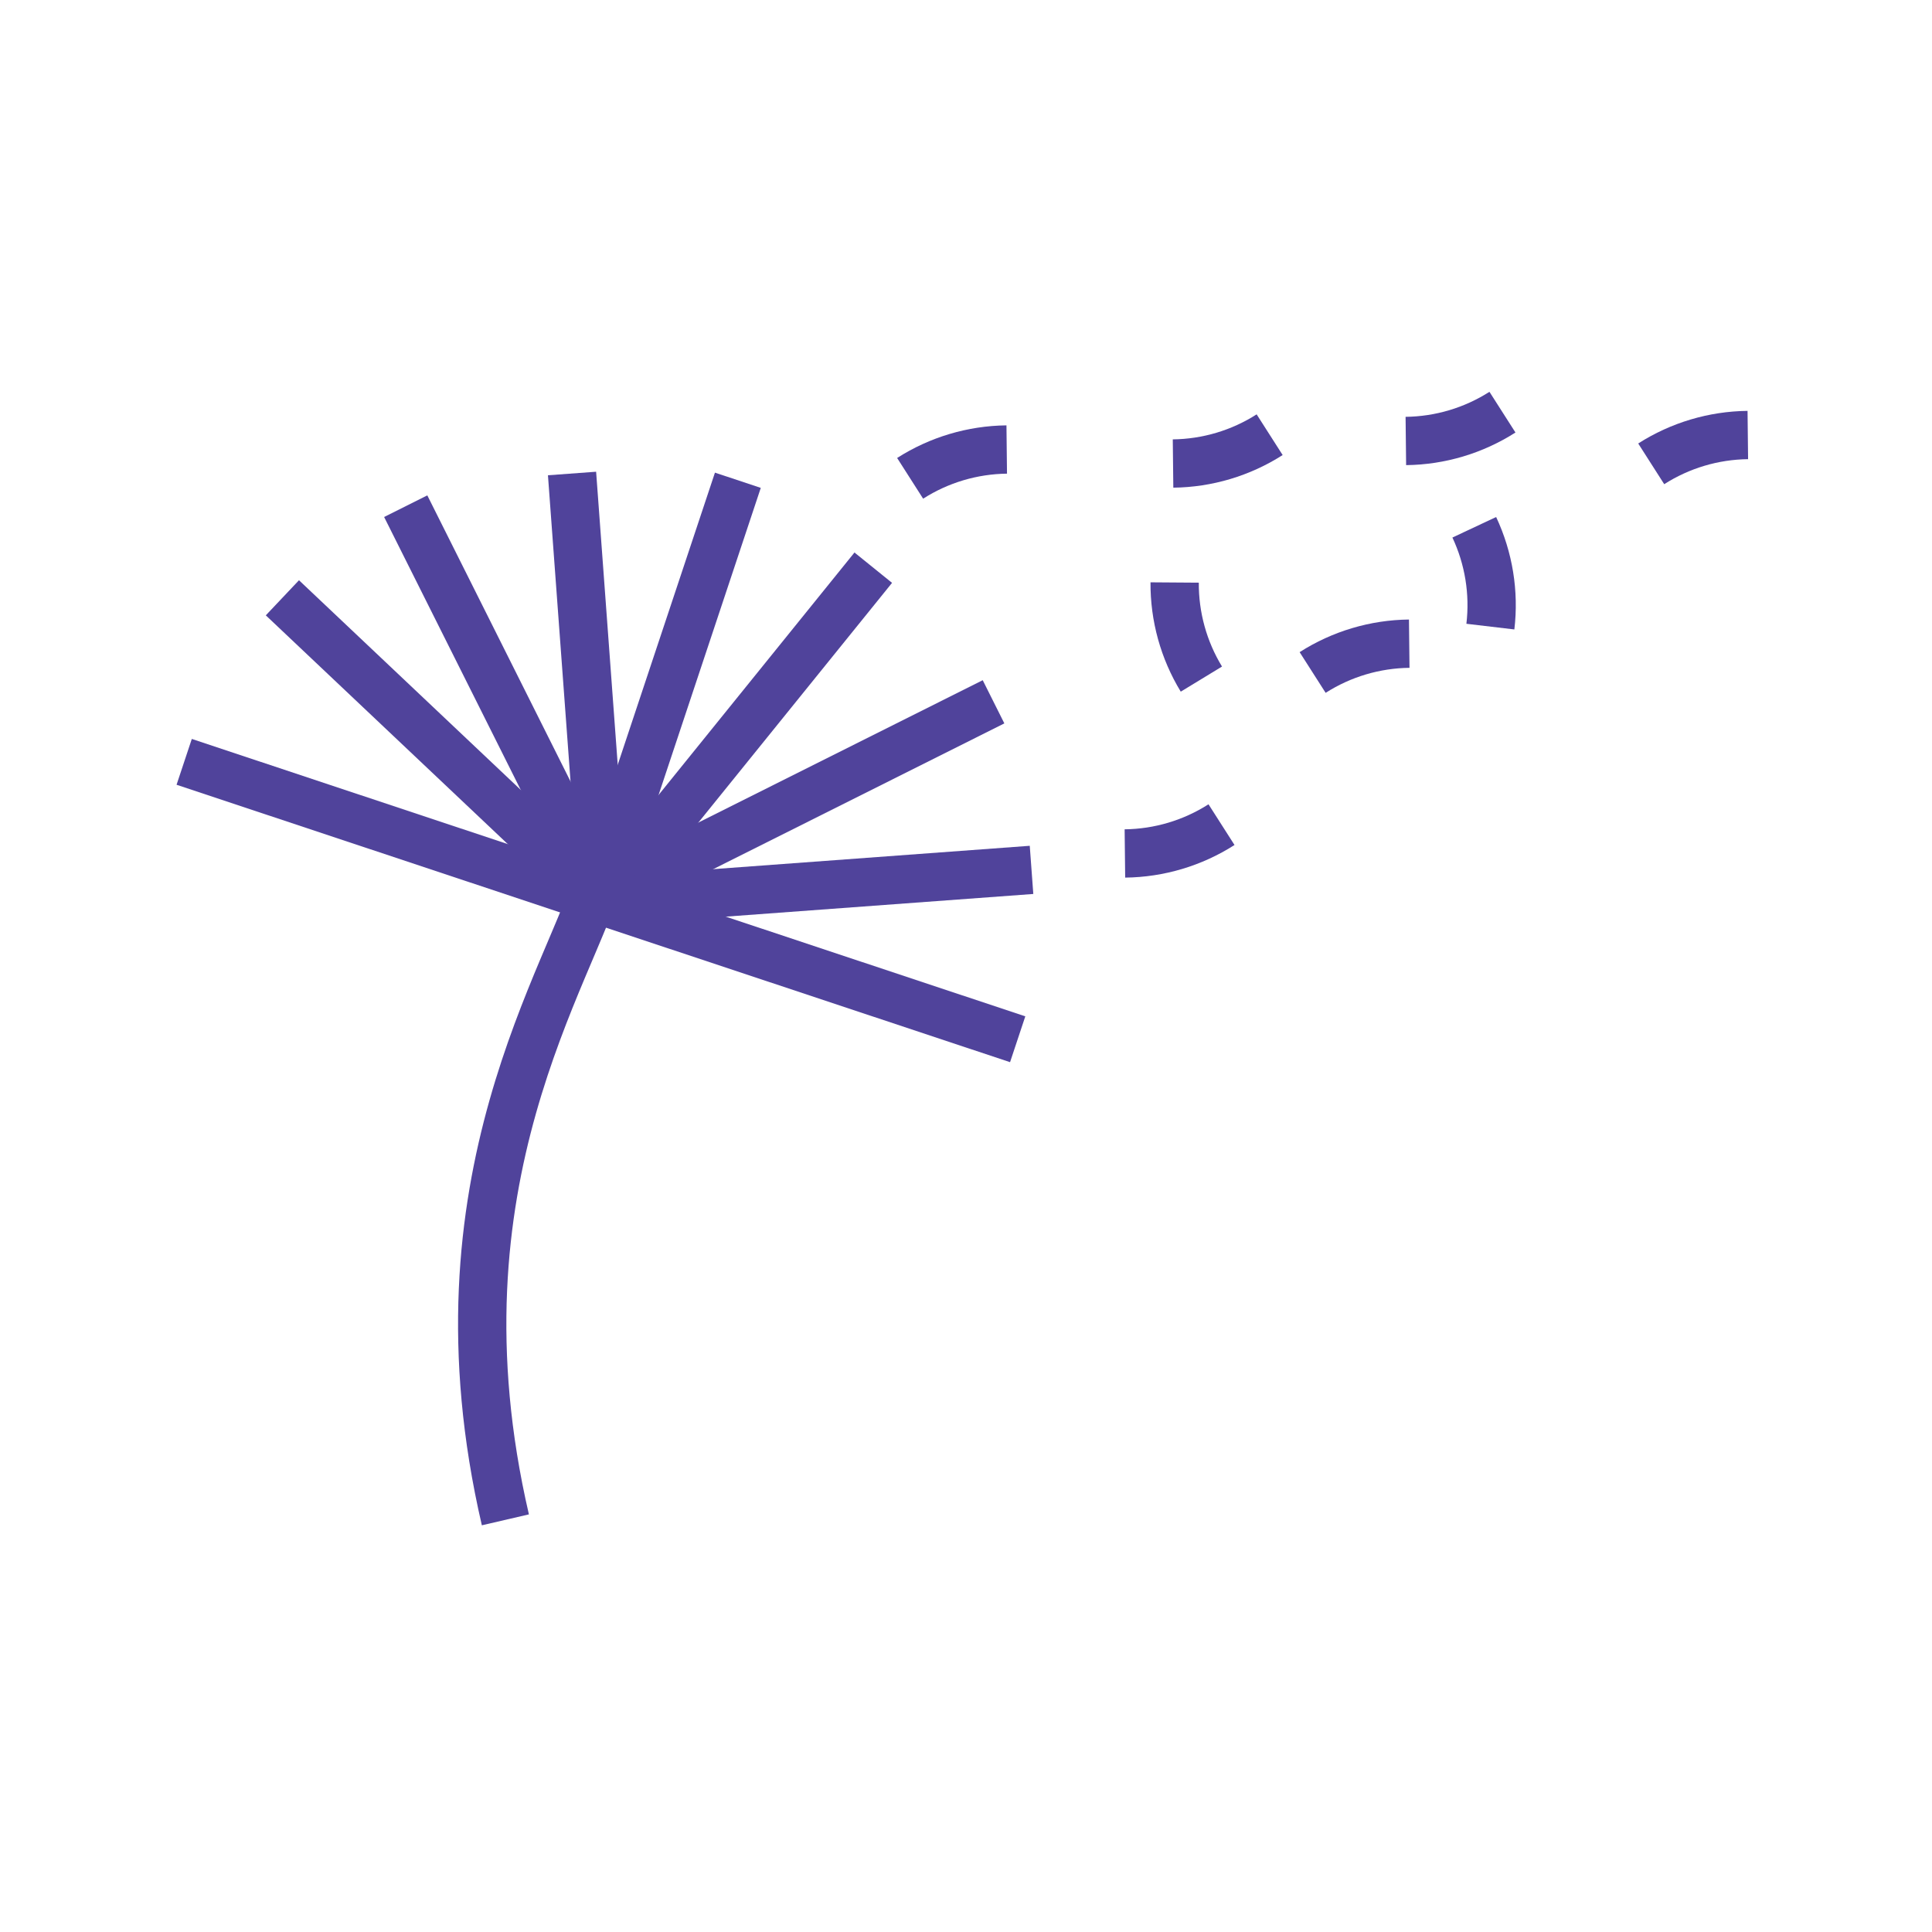
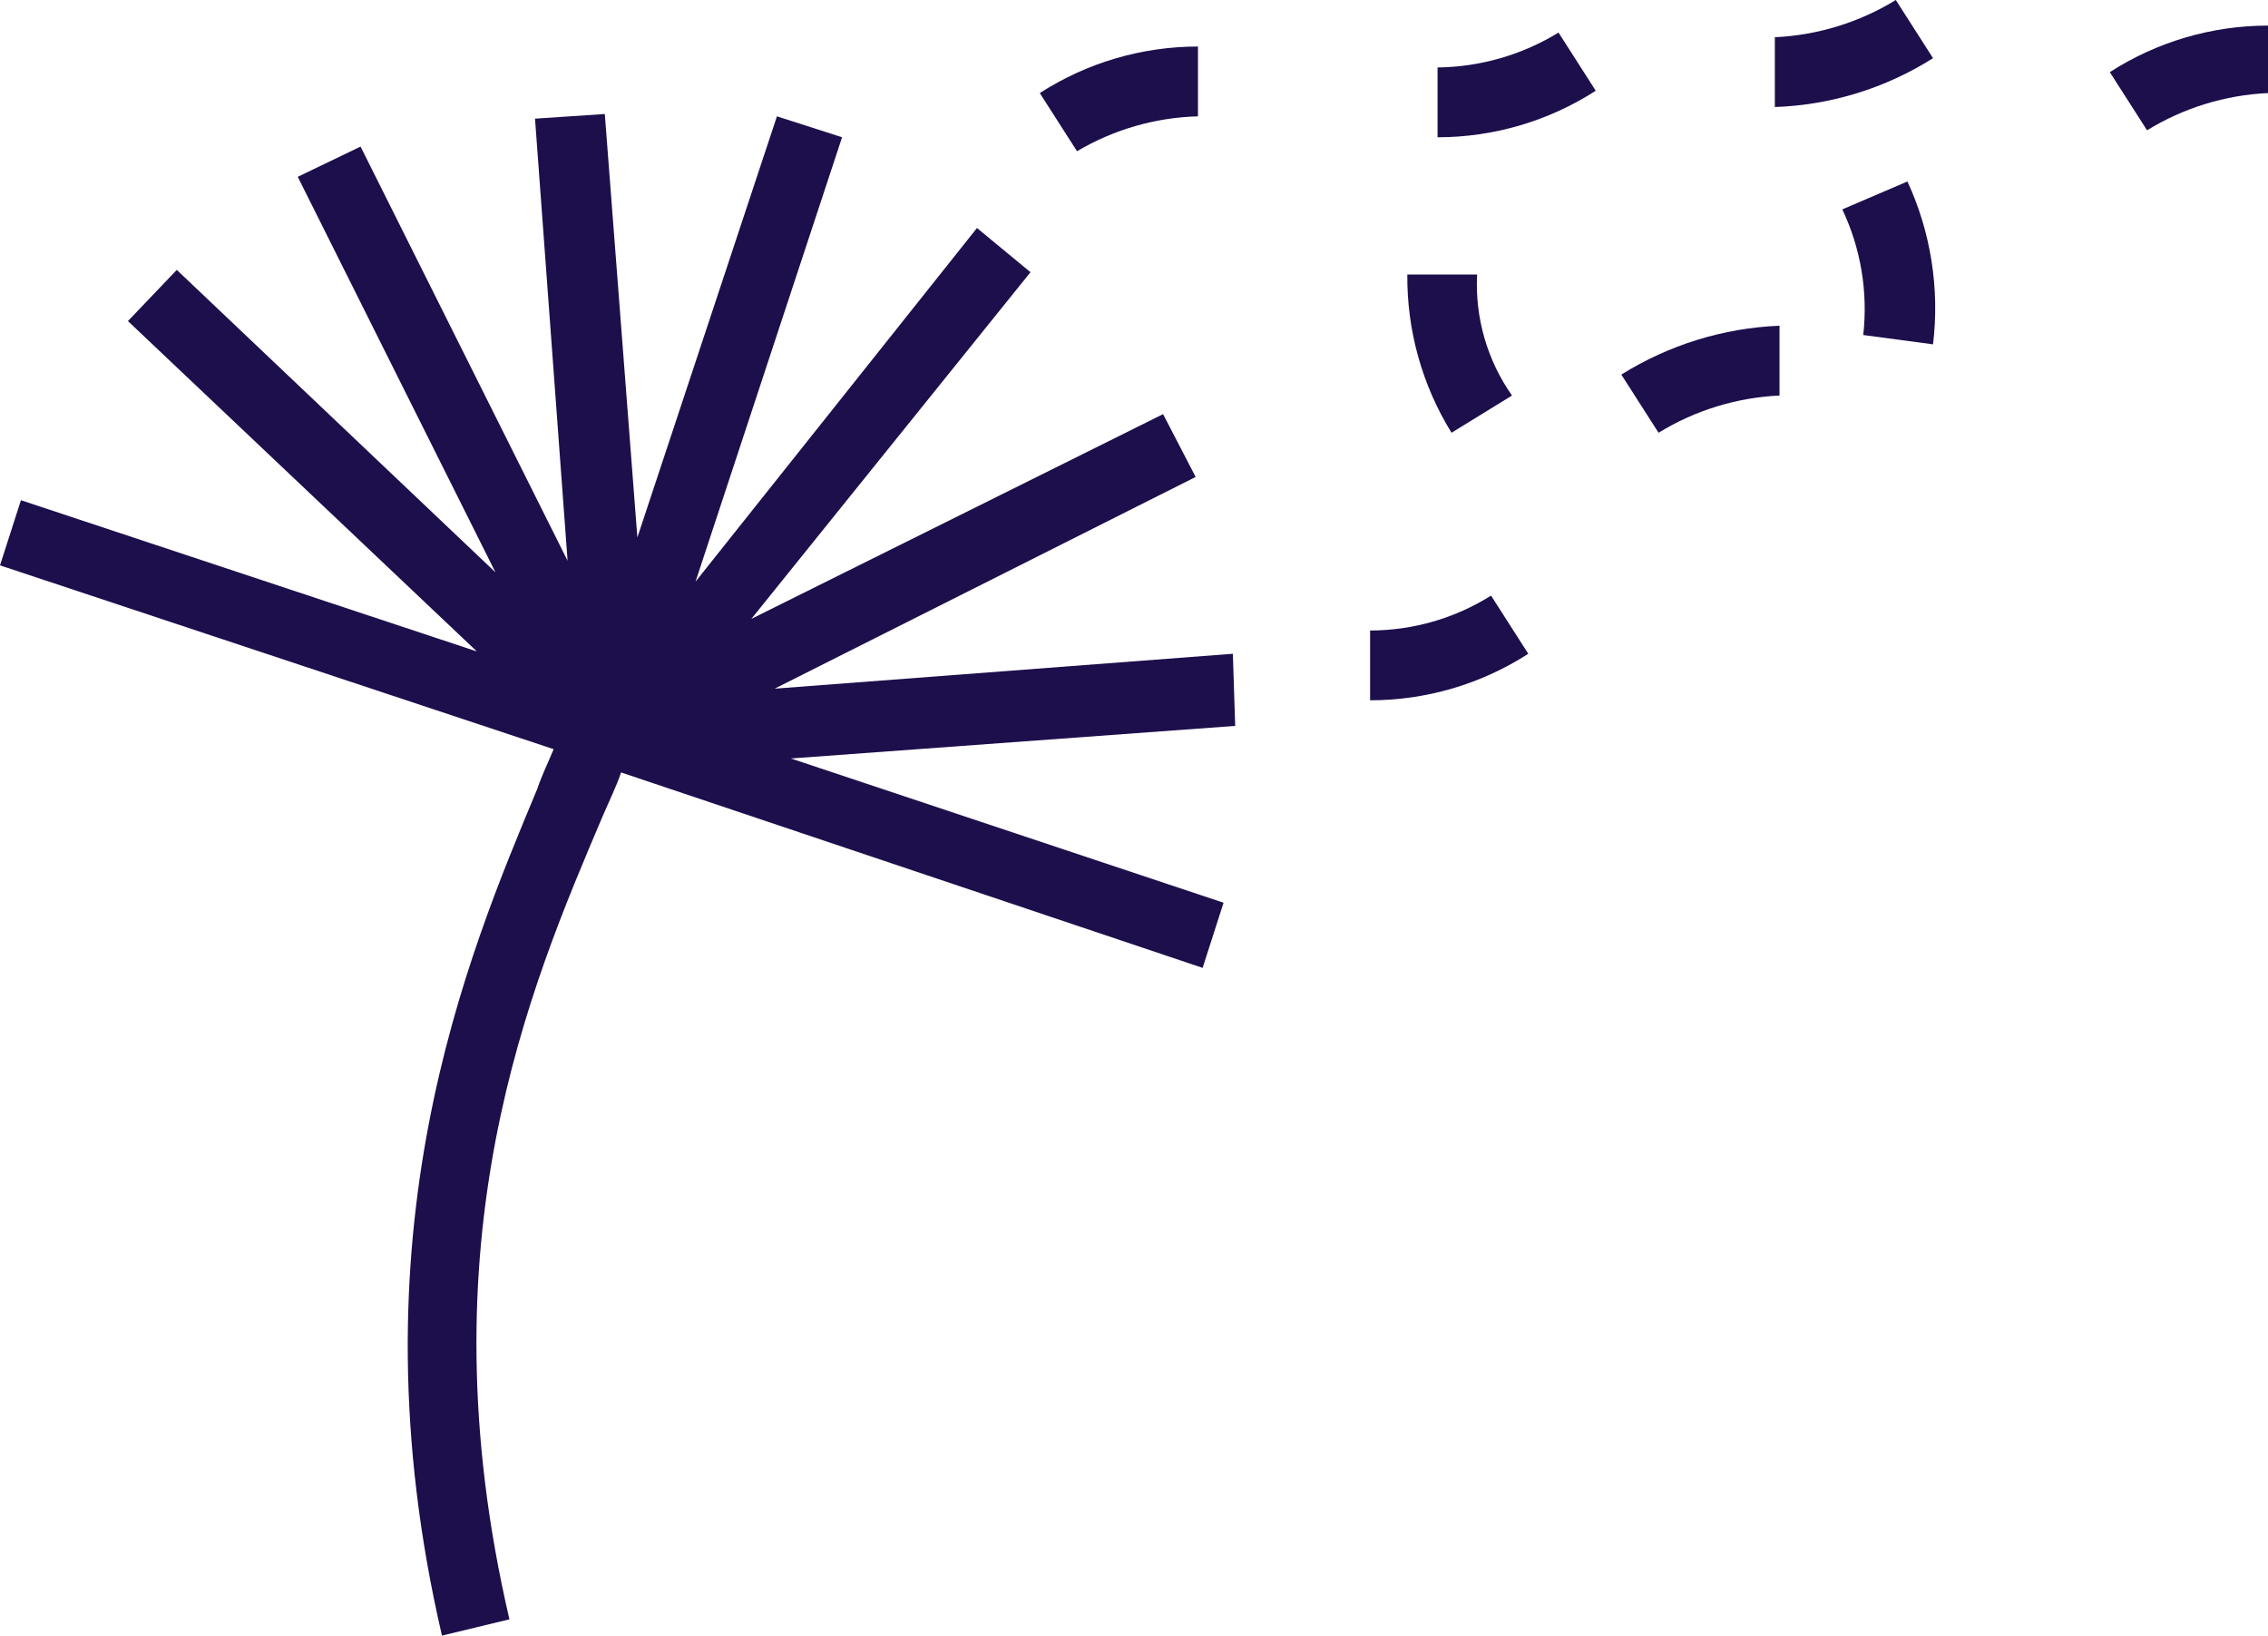
- <svg xmlns="http://www.w3.org/2000/svg" id="Layer_1" data-name="Layer 1" viewBox="0 0 120 120">
-   <path d="M31.39,94.4c-4.9-21.12,4.14-33.84,5.93-40.31" style="fill:none;stroke:#50439b;stroke-miterlimit:10;stroke-width:3px" />
-   <line x1="37.16" y1="55.88" x2="63.21" y2="64.55" style="fill:none;stroke:#50439b;stroke-miterlimit:10;stroke-width:3px" />
-   <line x1="37.16" y1="55.88" x2="61.71" y2="43.59" style="fill:none;stroke:#50439b;stroke-miterlimit:10;stroke-width:3px" />
-   <line x1="37.16" y1="55.88" x2="45.83" y2="29.83" style="fill:none;stroke:#50439b;stroke-miterlimit:10;stroke-width:3px" />
-   <line x1="37.49" y1="55.99" x2="25.2" y2="31.44" style="fill:none;stroke:#50439b;stroke-miterlimit:10;stroke-width:3px" />
-   <line x1="37.49" y1="55.99" x2="11.44" y2="47.32" style="fill:none;stroke:#50439b;stroke-miterlimit:10;stroke-width:3px" />
-   <path d="M74.62,42.18a11.38,11.38,0,0,1-1.66-6" style="fill:none;stroke:#50439b;stroke-miterlimit:10;stroke-width:3px" />
-   <path d="M91.57,32.75a11.38,11.38,0,0,1,1,6.17" style="fill:none;stroke:#50439b;stroke-miterlimit:10;stroke-width:3px" />
-   <path d="M75.87,51.22a11.38,11.38,0,0,1-6,1.79" style="fill:none;stroke:#50439b;stroke-miterlimit:10;stroke-width:3px" />
-   <path d="M93.32,25.6a11.38,11.38,0,0,1-6,1.79" style="fill:none;stroke:#50439b;stroke-miterlimit:10;stroke-width:3px" />
-   <path d="M78.86,27a11.38,11.38,0,0,1-6,1.79" style="fill:none;stroke:#50439b;stroke-miterlimit:10;stroke-width:3px" />
-   <path d="M56.53,29.71a11.38,11.38,0,0,1,6-1.79" style="fill:none;stroke:#50439b;stroke-miterlimit:10;stroke-width:3px" />
-   <path d="M102.56,28.81a11.38,11.38,0,0,1,6-1.79" style="fill:none;stroke:#50439b;stroke-miterlimit:10;stroke-width:3px" />
-   <path d="M81.53,41.77a11.38,11.38,0,0,1,6-1.79" style="fill:none;stroke:#50439b;stroke-miterlimit:10;stroke-width:3px" />
-   <line x1="37.49" y1="55.99" x2="17.54" y2="37.13" style="fill:none;stroke:#50439b;stroke-miterlimit:10;stroke-width:3px" />
-   <line x1="37.49" y1="55.99" x2="54.24" y2="35.26" style="fill:none;stroke:#50439b;stroke-miterlimit:10;stroke-width:3px" />
-   <line x1="37.49" y1="55.99" x2="64.07" y2="54.03" style="fill:none;stroke:#50439b;stroke-miterlimit:10;stroke-width:3px" />
-   <line x1="37.49" y1="55.99" x2="35.53" y2="29.41" style="fill:none;stroke:#50439b;stroke-miterlimit:10;stroke-width:3px" />
+ <svg xmlns="http://www.w3.org/2000/svg" id="Layer_1" data-name="Layer 1" viewBox="0 0 97.5 70.3">
+   <path d="M74.5,36.2h-3A12.72,12.72,0,0,0,73.4,43L76,41.4A8.3,8.3,0,0,1,74.5,36.2Z" transform="translate(-11 -24.4)" fill="#1d0e4c" />
+   <path d="M90.2,33.4a10,10,0,0,1,.9,5.4l3,.4a13,13,0,0,0-1.1-7Z" transform="translate(-11 -24.4)" fill="#1d0e4c" />
+   <path d="M69.9,51.5v3a12.57,12.57,0,0,0,6.8-2L75.1,50A9.8,9.8,0,0,1,69.9,51.5Z" transform="translate(-11 -24.4)" fill="#1d0e4c" />
+   <path d="M94.1,26.9l-1.6-2.5A10.91,10.91,0,0,1,87.3,26v3A13.59,13.59,0,0,0,94.1,26.9Z" transform="translate(-11 -24.4)" fill="#1d0e4c" />
+   <path d="M72.8,27.3v3a12.57,12.57,0,0,0,6.8-2L78,25.8A10.19,10.19,0,0,1,72.8,27.3Z" transform="translate(-11 -24.4)" fill="#1d0e4c" />
+   <path d="M62.5,29.4v-3a12.57,12.57,0,0,0-6.8,2l1.6,2.5A10.78,10.78,0,0,1,62.5,29.4Z" transform="translate(-11 -24.4)" fill="#1d0e4c" />
+   <path d="M108.5,25.5a12.57,12.57,0,0,0-6.8,2l1.6,2.5a10.91,10.91,0,0,1,5.2-1.6Z" transform="translate(-11 -24.4)" fill="#1d0e4c" />
+   <path d="M80.7,40.5,82.3,43a10.91,10.91,0,0,1,5.2-1.6v-3A13.9,13.9,0,0,0,80.7,40.5Z" transform="translate(-11 -24.4)" fill="#1d0e4c" />
+   <path d="M64,52.5,44.3,54l18.1-9.1L61,42.2,43.3,51l12-14.9L53,34.2,40.9,49.4l6.3-19.1-2.8-.9-6,18.1L37,29.3l-3,.2,1.4,19L26.5,30.7,23.8,32l8.5,17L18.6,36l-2.1,2.2,15,14.2L11.9,45.9,11,48.7l23.8,7.9c-.2.5-.5,1.1-.7,1.7-3,7.2-8.1,19.2-4.1,36.4l2.9-.7c-3.8-16.3.9-27.2,4-34.5.3-.7.6-1.3.8-1.9l25,8.4.9-2.8L45,57l19.1-1.4Z" transform="translate(-11 -24.4)" fill="#1d0e4c" />
</svg>
